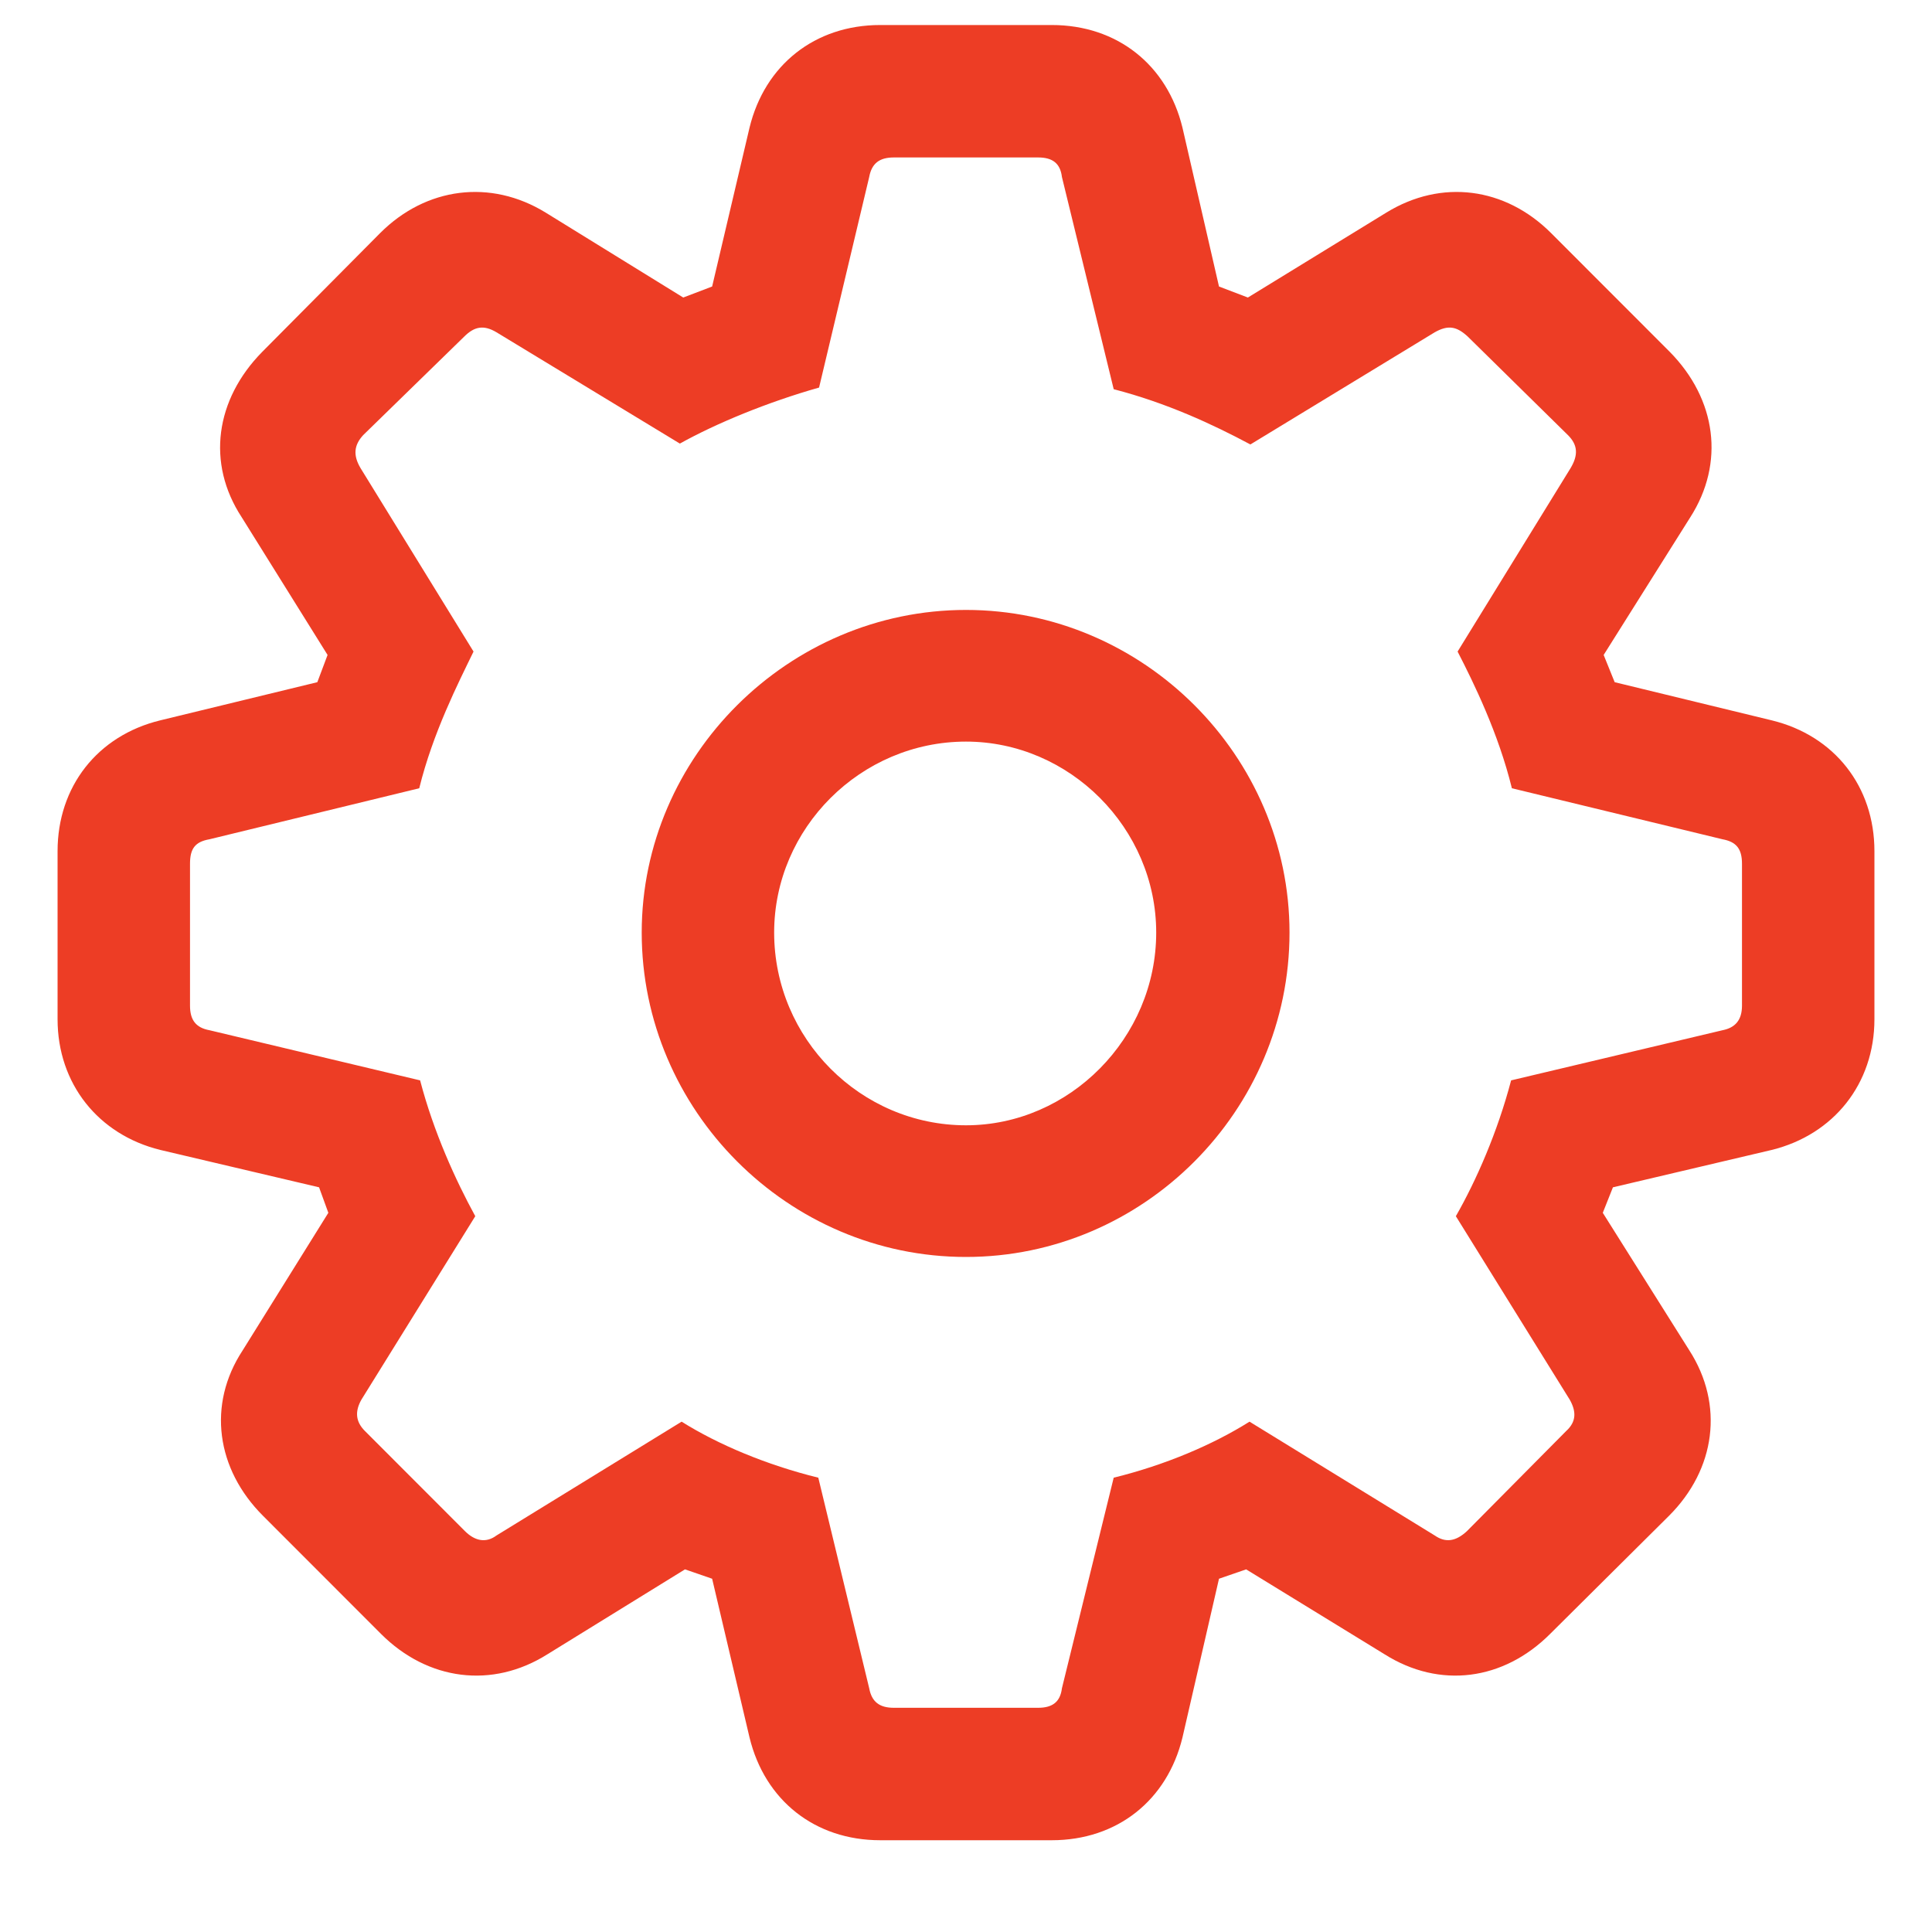
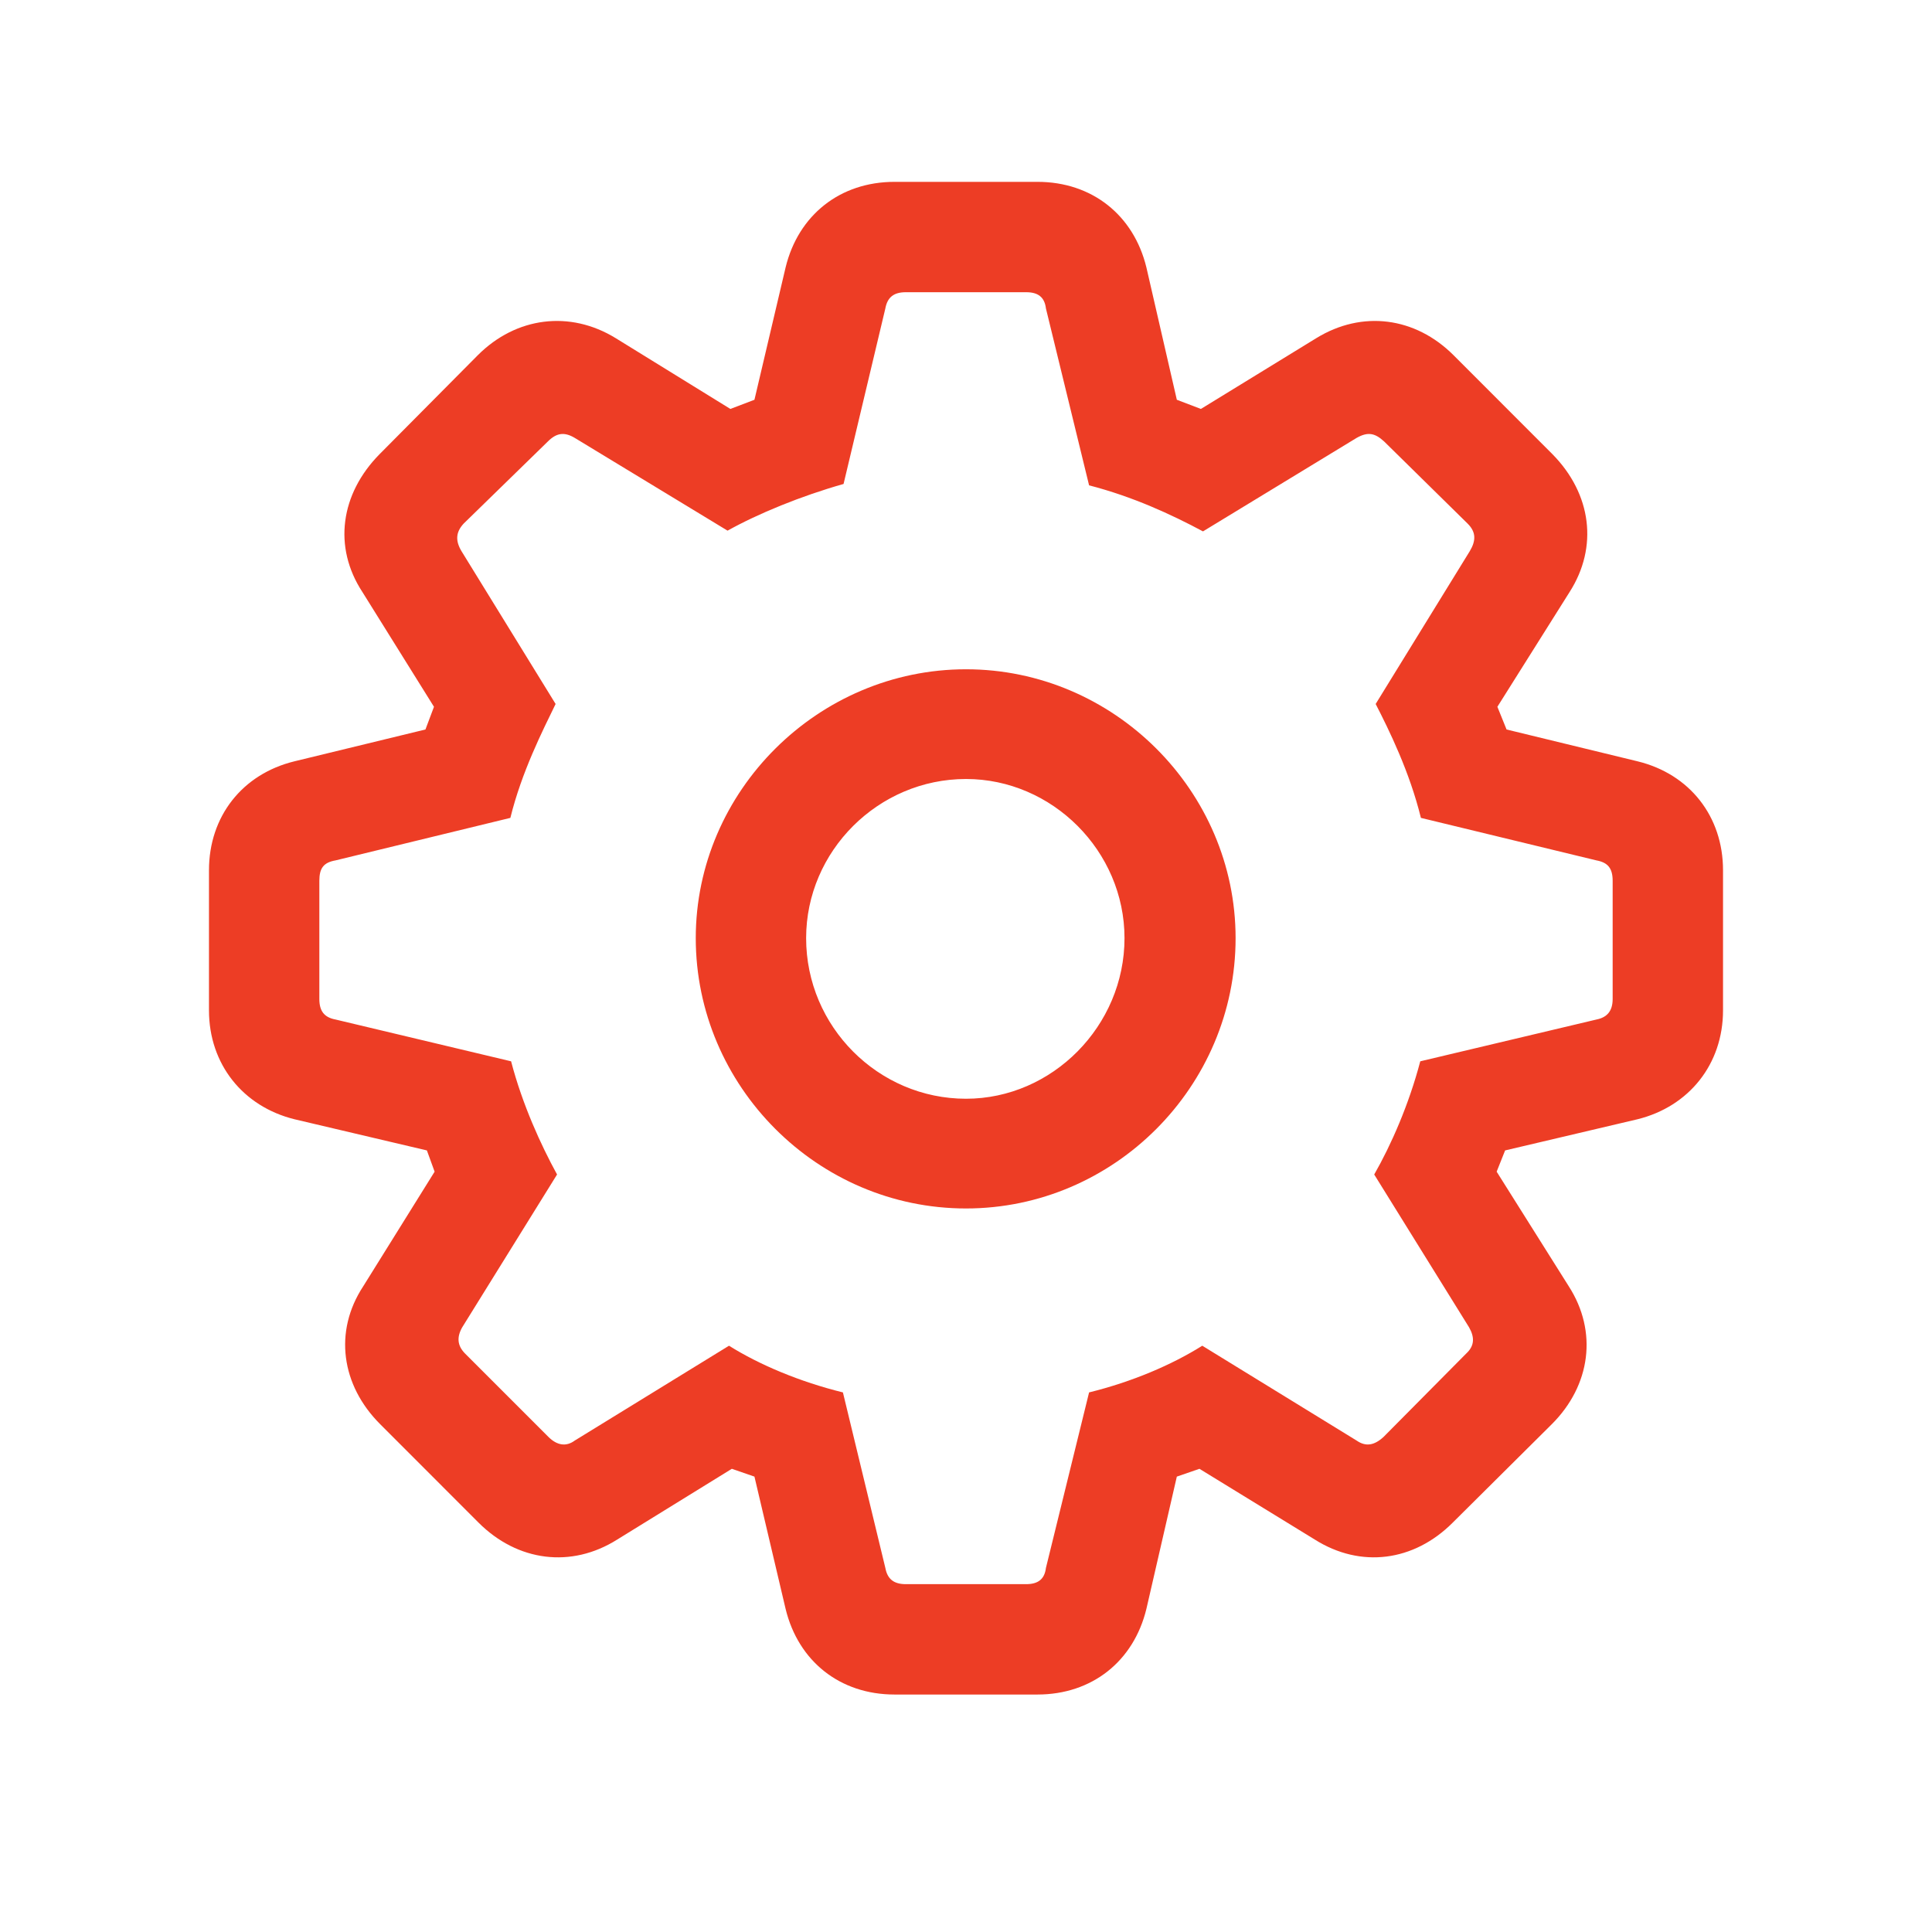
- <svg xmlns="http://www.w3.org/2000/svg" width="20" height="20" viewBox="0 0 20 20" fill="none">
-   <path d="M9.112 19.05H10.888C11.565 19.05 12.083 18.637 12.241 17.986L12.619 16.343L12.9 16.246L14.333 17.125C14.904 17.485 15.563 17.398 16.047 16.914L17.277 15.692C17.761 15.209 17.849 14.541 17.488 13.979L16.592 12.555L16.697 12.291L18.341 11.904C18.982 11.746 19.404 11.219 19.404 10.551V8.811C19.404 8.143 18.991 7.615 18.341 7.457L16.715 7.062L16.601 6.78L17.497 5.356C17.857 4.794 17.77 4.135 17.286 3.643L16.056 2.412C15.581 1.938 14.922 1.85 14.351 2.201L12.918 3.08L12.619 2.966L12.241 1.322C12.083 0.672 11.565 0.259 10.888 0.259H9.112C8.436 0.259 7.917 0.672 7.759 1.322L7.372 2.966L7.073 3.08L5.649 2.201C5.078 1.85 4.41 1.938 3.936 2.412L2.714 3.643C2.23 4.135 2.134 4.794 2.503 5.356L3.391 6.78L3.285 7.062L1.659 7.457C1.009 7.615 0.596 8.143 0.596 8.811V10.551C0.596 11.219 1.018 11.746 1.659 11.904L3.303 12.291L3.399 12.555L2.512 13.979C2.143 14.541 2.239 15.209 2.723 15.692L3.944 16.914C4.428 17.398 5.096 17.485 5.667 17.125L7.091 16.246L7.372 16.343L7.759 17.986C7.917 18.637 8.436 19.05 9.112 19.05ZM9.253 17.679C9.104 17.679 9.024 17.617 8.998 17.477L8.471 15.297C7.935 15.165 7.434 14.954 7.056 14.717L5.14 15.895C5.034 15.974 4.92 15.956 4.814 15.851L3.777 14.813C3.681 14.717 3.672 14.611 3.742 14.488L4.92 12.59C4.718 12.221 4.489 11.72 4.349 11.184L2.169 10.665C2.028 10.639 1.967 10.56 1.967 10.41V8.942C1.967 8.784 2.02 8.714 2.169 8.688L4.34 8.16C4.48 7.589 4.744 7.07 4.902 6.745L3.733 4.847C3.654 4.715 3.663 4.609 3.76 4.504L4.806 3.484C4.911 3.379 5.008 3.361 5.14 3.44L7.038 4.592C7.416 4.381 7.952 4.161 8.479 4.012L8.998 1.832C9.024 1.691 9.104 1.63 9.253 1.63H10.747C10.896 1.63 10.976 1.691 10.993 1.832L11.529 4.029C12.074 4.17 12.549 4.39 12.944 4.601L14.852 3.44C14.992 3.361 15.08 3.379 15.194 3.484L16.231 4.504C16.337 4.609 16.337 4.715 16.258 4.847L15.089 6.745C15.256 7.07 15.511 7.589 15.651 8.16L17.831 8.688C17.972 8.714 18.033 8.784 18.033 8.942V10.41C18.033 10.56 17.963 10.639 17.831 10.665L15.643 11.184C15.502 11.72 15.282 12.221 15.071 12.59L16.249 14.488C16.319 14.611 16.319 14.717 16.214 14.813L15.185 15.851C15.071 15.956 14.966 15.974 14.852 15.895L12.935 14.717C12.558 14.954 12.065 15.165 11.529 15.297L10.993 17.477C10.976 17.617 10.896 17.679 10.747 17.679H9.253ZM10 13.012C11.837 13.012 13.349 11.5 13.349 9.654C13.349 7.826 11.837 6.314 10 6.314C8.163 6.314 6.643 7.826 6.643 9.654C6.643 11.491 8.154 13.012 10 13.012ZM10 11.649C8.91 11.649 8.014 10.753 8.014 9.654C8.014 8.573 8.91 7.677 10 7.677C11.072 7.677 11.969 8.573 11.969 9.654C11.969 10.744 11.072 11.649 10 11.649Z" fill="#ED3D25" />
+ <svg xmlns="http://www.w3.org/2000/svg" width="24" height="24" viewBox="0 0 24 24" fill="none">
+   <path d="M11.112 21.05H12.888C13.565 21.05 14.083 20.637 14.241 19.986L14.619 18.343L14.9 18.246L16.333 19.125C16.904 19.485 17.564 19.398 18.047 18.914L19.277 17.692C19.761 17.209 19.849 16.541 19.488 15.979L18.592 14.555L18.697 14.291L20.341 13.904C20.982 13.746 21.404 13.219 21.404 12.551V10.81C21.404 10.143 20.991 9.615 20.341 9.457L18.715 9.062L18.601 8.78L19.497 7.356C19.857 6.794 19.77 6.135 19.286 5.643L18.056 4.412C17.581 3.938 16.922 3.85 16.351 4.201L14.918 5.08L14.619 4.966L14.241 3.322C14.083 2.672 13.565 2.259 12.888 2.259H11.112C10.435 2.259 9.917 2.672 9.759 3.322L9.372 4.966L9.073 5.08L7.649 4.201C7.078 3.85 6.41 3.938 5.936 4.412L4.714 5.643C4.23 6.135 4.134 6.794 4.503 7.356L5.391 8.78L5.285 9.062L3.659 9.457C3.009 9.615 2.596 10.143 2.596 10.81V12.551C2.596 13.219 3.018 13.746 3.659 13.904L5.303 14.291L5.399 14.555L4.512 15.979C4.143 16.541 4.239 17.209 4.723 17.692L5.944 18.914C6.428 19.398 7.096 19.485 7.667 19.125L9.091 18.246L9.372 18.343L9.759 19.986C9.917 20.637 10.435 21.05 11.112 21.05ZM11.253 19.679C11.104 19.679 11.024 19.617 10.998 19.477L10.471 17.297C9.935 17.165 9.434 16.954 9.056 16.717L7.14 17.895C7.034 17.974 6.92 17.956 6.814 17.851L5.777 16.814C5.681 16.717 5.672 16.611 5.742 16.488L6.92 14.59C6.718 14.221 6.489 13.72 6.349 13.184L4.169 12.665C4.028 12.639 3.967 12.56 3.967 12.41V10.942C3.967 10.784 4.02 10.714 4.169 10.688L6.34 10.16C6.48 9.589 6.744 9.07 6.902 8.745L5.733 6.847C5.654 6.715 5.663 6.609 5.76 6.504L6.806 5.484C6.911 5.379 7.008 5.361 7.14 5.44L9.038 6.592C9.416 6.381 9.952 6.161 10.479 6.012L10.998 3.832C11.024 3.691 11.104 3.63 11.253 3.63H12.747C12.896 3.63 12.976 3.691 12.993 3.832L13.529 6.029C14.074 6.17 14.549 6.39 14.944 6.601L16.852 5.44C16.992 5.361 17.08 5.379 17.194 5.484L18.231 6.504C18.337 6.609 18.337 6.715 18.258 6.847L17.089 8.745C17.256 9.07 17.511 9.589 17.651 10.16L19.831 10.688C19.972 10.714 20.033 10.784 20.033 10.942V12.41C20.033 12.56 19.963 12.639 19.831 12.665L17.643 13.184C17.502 13.72 17.282 14.221 17.071 14.59L18.249 16.488C18.319 16.611 18.319 16.717 18.214 16.814L17.186 17.851C17.071 17.956 16.966 17.974 16.852 17.895L14.935 16.717C14.558 16.954 14.065 17.165 13.529 17.297L12.993 19.477C12.976 19.617 12.896 19.679 12.747 19.679H11.253ZM12 15.012C13.837 15.012 15.349 13.5 15.349 11.654C15.349 9.826 13.837 8.314 12 8.314C10.163 8.314 8.643 9.826 8.643 11.654C8.643 13.491 10.154 15.012 12 15.012ZM12 13.649C10.91 13.649 10.014 12.753 10.014 11.654C10.014 10.573 10.91 9.677 12 9.677C13.072 9.677 13.969 10.573 13.969 11.654C13.969 12.744 13.072 13.649 12 13.649Z" fill="#ED3D25" />
</svg>
